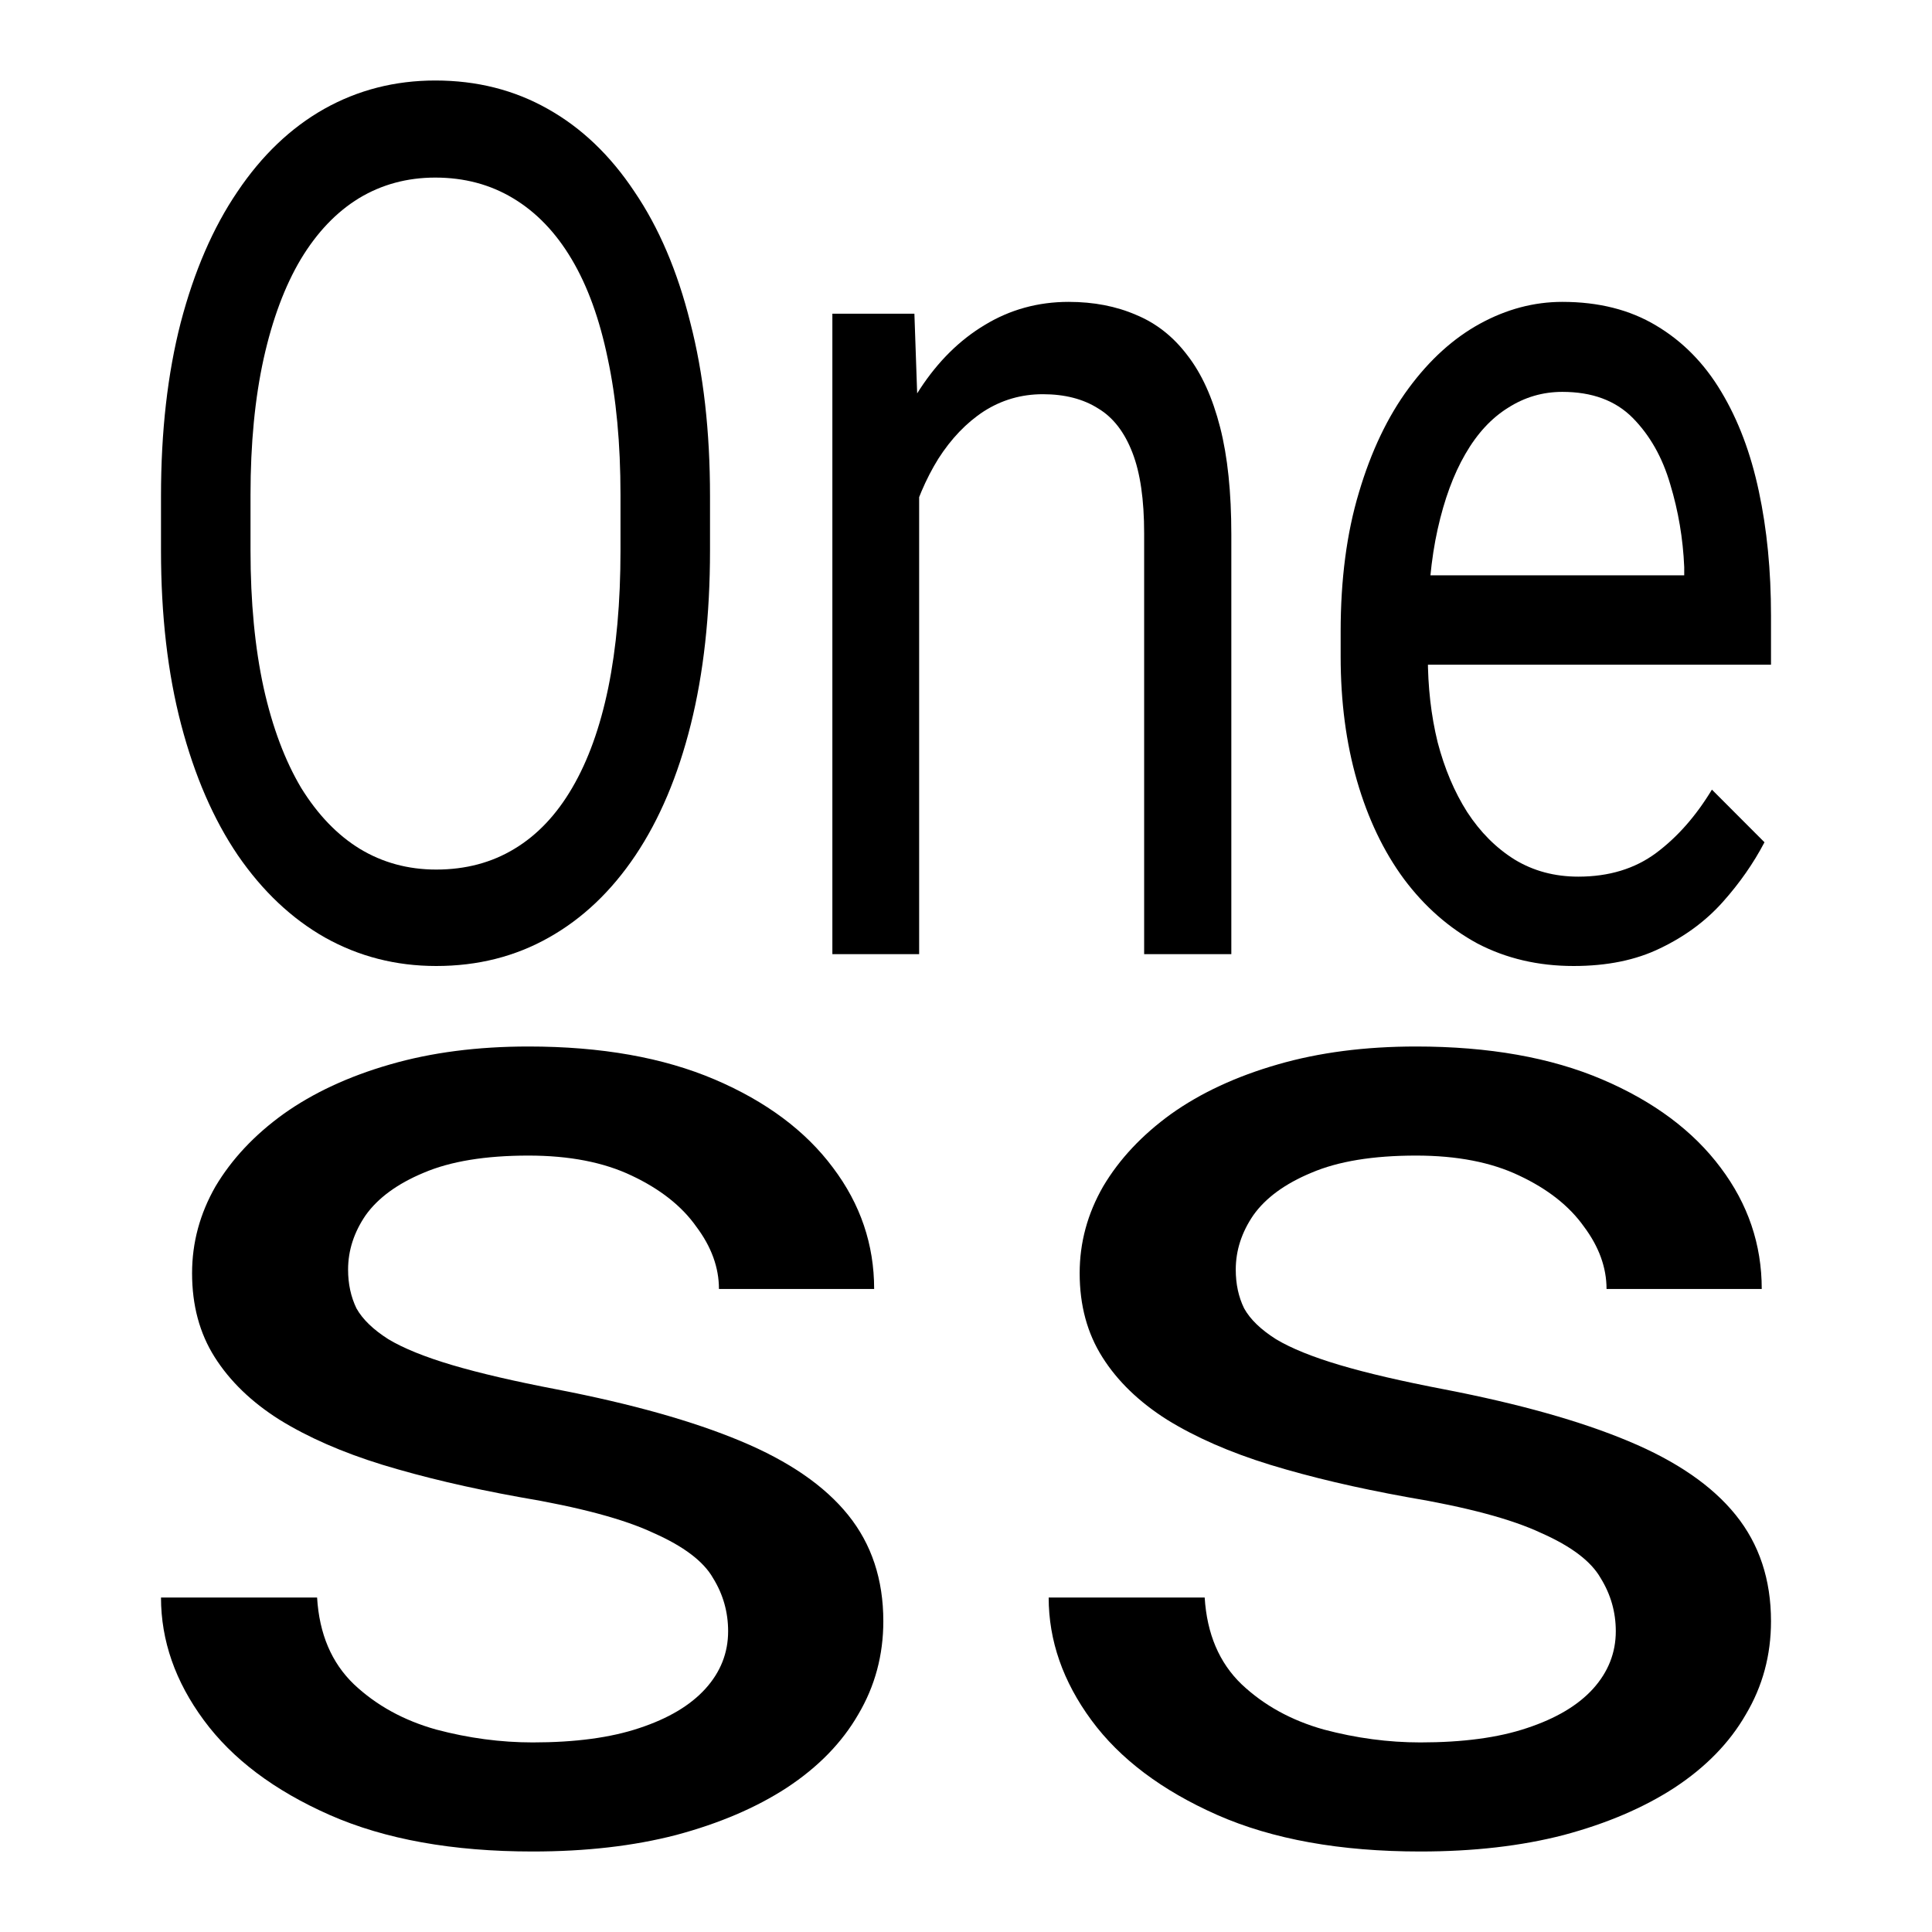
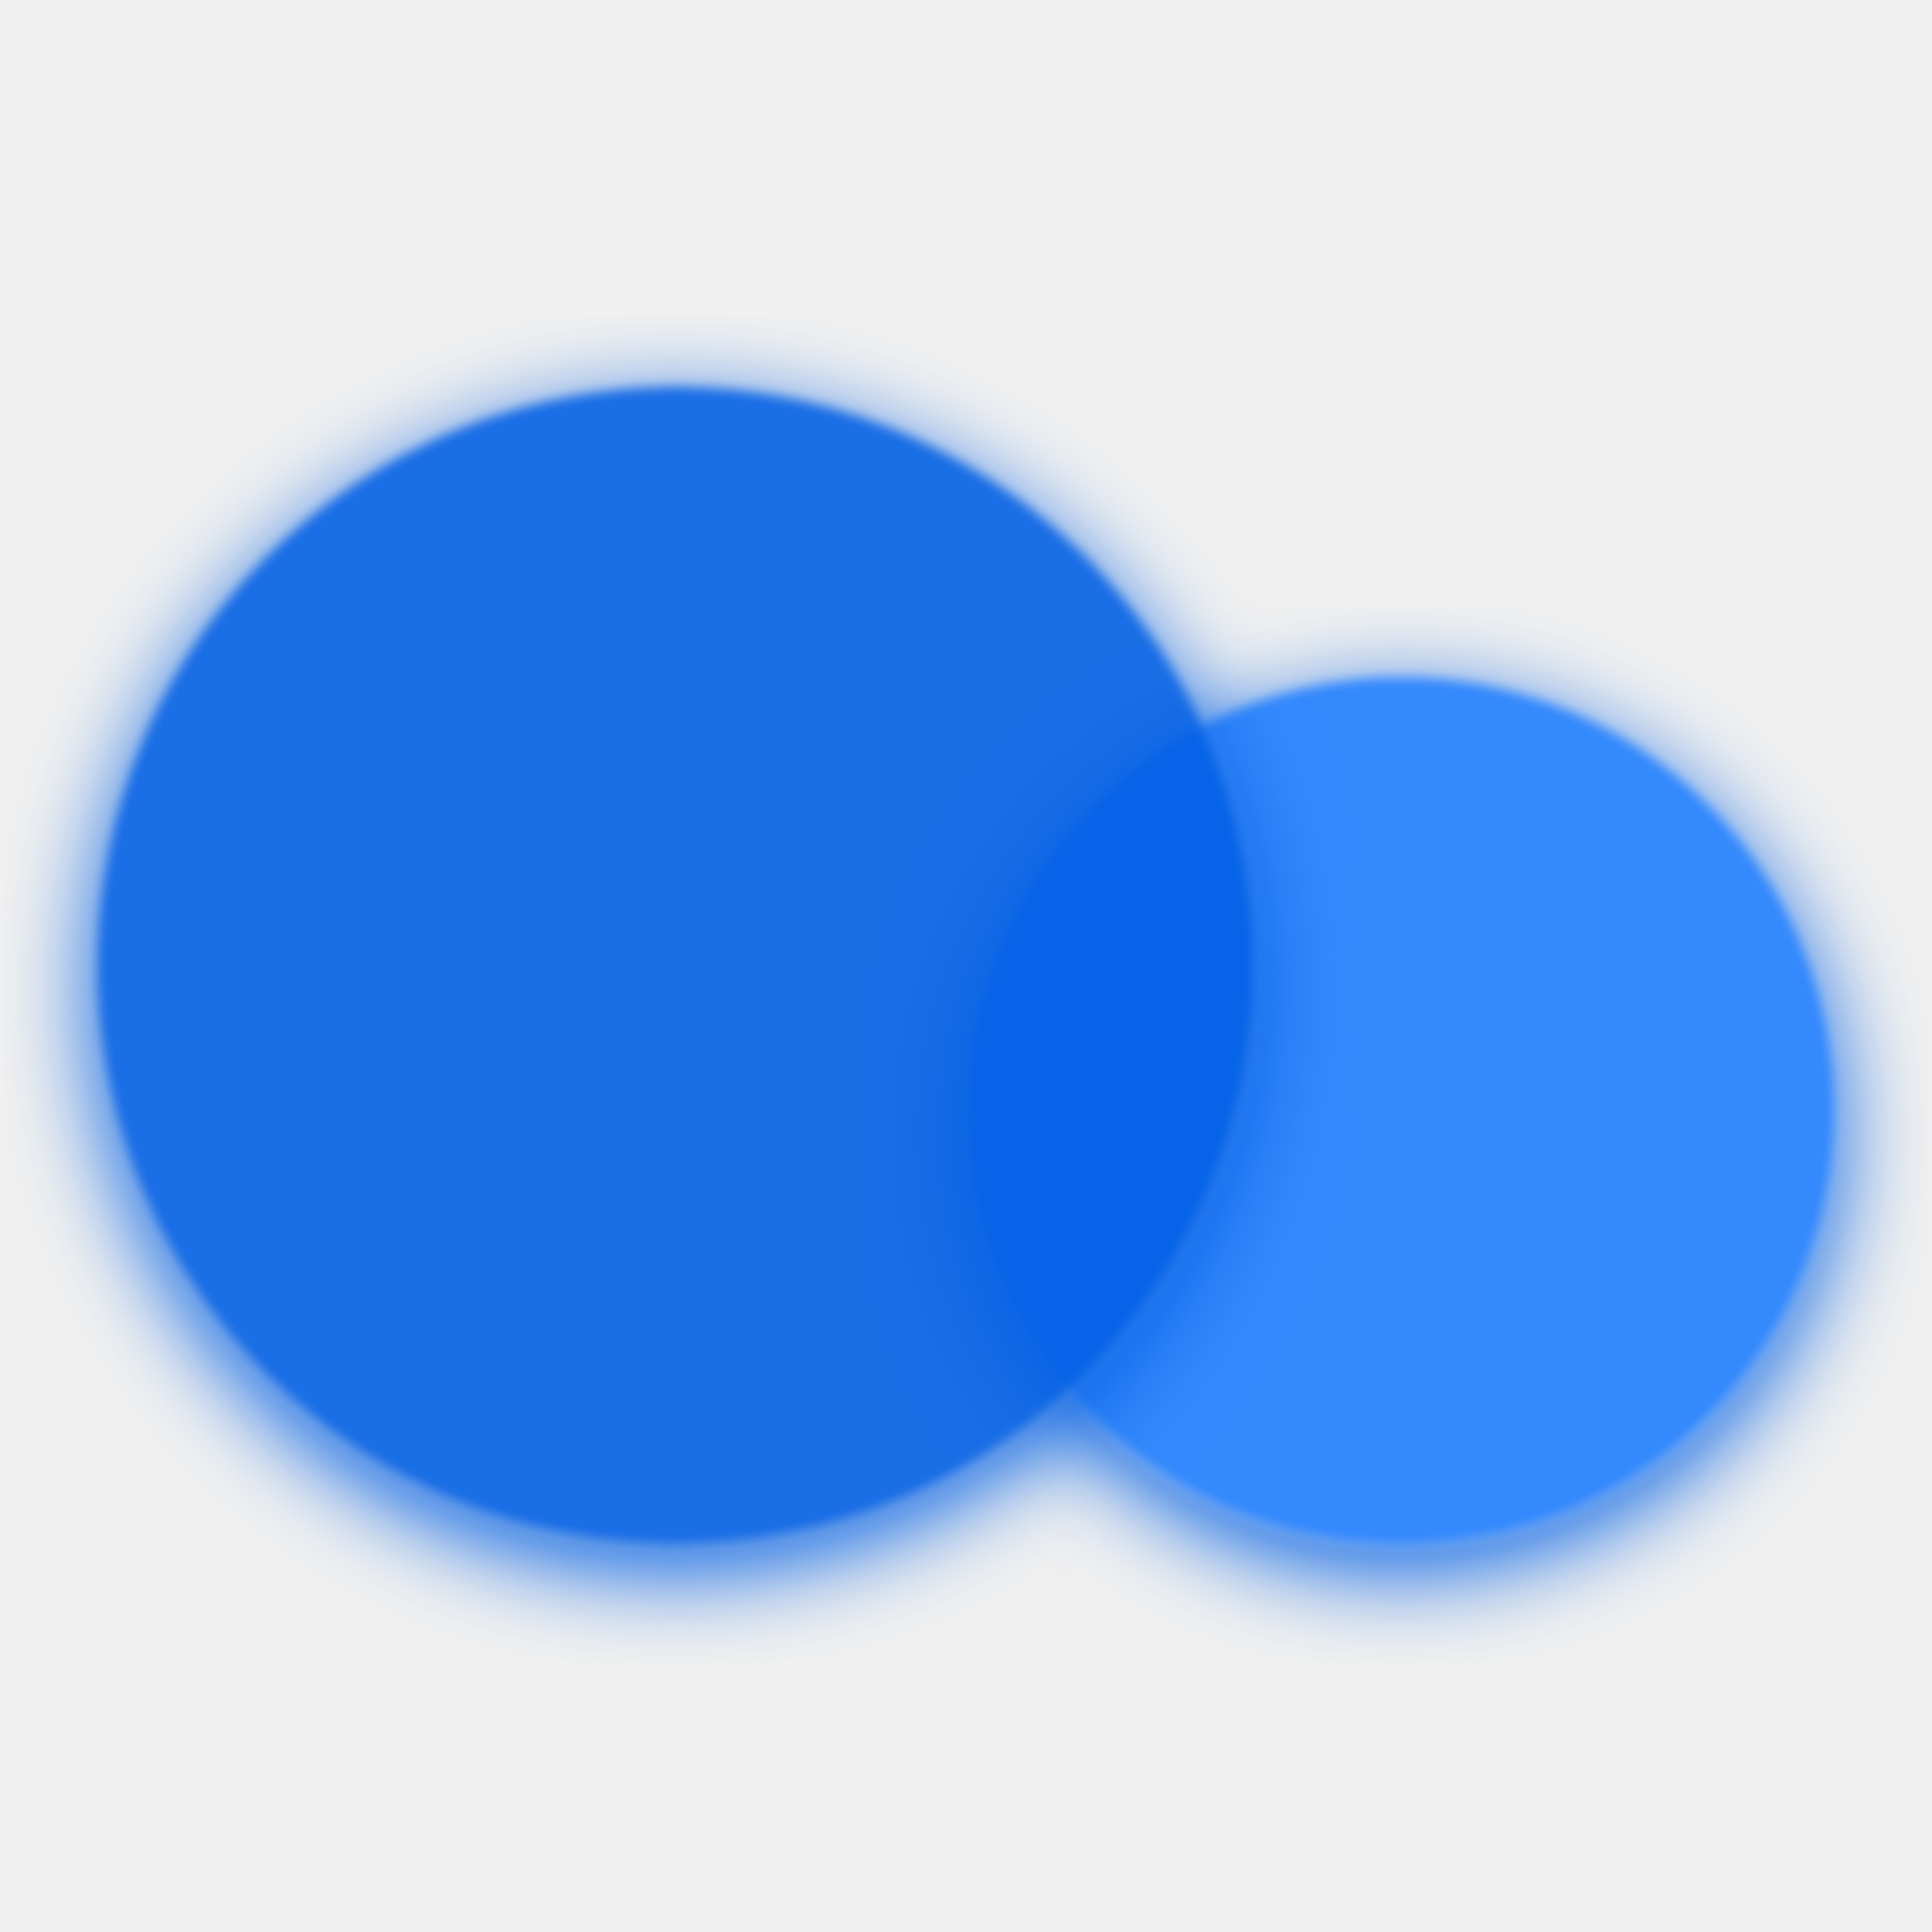
- <svg xmlns="http://www.w3.org/2000/svg" width="24" height="24" viewBox="0 0 24 24" fill="none">
-   <rect width="24" height="24" fill="white" />
-   <path d="M8.82 6.162V6.838C8.82 7.642 8.74 8.363 8.581 9C8.422 9.637 8.193 10.179 7.894 10.625C7.595 11.071 7.236 11.412 6.817 11.647C6.401 11.882 5.935 12 5.419 12C4.918 12 4.458 11.882 4.038 11.647C3.623 11.412 3.262 11.071 2.955 10.625C2.652 10.179 2.417 9.637 2.25 9C2.083 8.363 2 7.642 2 6.838V6.162C2 5.358 2.082 4.64 2.245 4.007C2.412 3.37 2.646 2.828 2.949 2.382C3.252 1.931 3.611 1.588 4.027 1.353C4.446 1.118 4.906 1 5.407 1C5.924 1 6.389 1.118 6.805 1.353C7.224 1.588 7.583 1.931 7.882 2.382C8.185 2.828 8.416 3.37 8.575 4.007C8.739 4.64 8.82 5.358 8.82 6.162ZM7.708 6.838V6.147C7.708 5.51 7.655 4.946 7.55 4.456C7.449 3.966 7.3 3.554 7.102 3.221C6.904 2.887 6.661 2.635 6.374 2.463C6.09 2.292 5.768 2.206 5.407 2.206C5.058 2.206 4.741 2.292 4.458 2.463C4.178 2.635 3.937 2.887 3.736 3.221C3.538 3.554 3.384 3.966 3.275 4.456C3.167 4.946 3.112 5.51 3.112 6.147V6.838C3.112 7.48 3.167 8.049 3.275 8.544C3.384 9.034 3.54 9.449 3.741 9.787C3.947 10.12 4.19 10.373 4.469 10.544C4.753 10.716 5.069 10.802 5.419 10.802C5.784 10.802 6.108 10.716 6.391 10.544C6.675 10.373 6.914 10.12 7.108 9.787C7.306 9.449 7.455 9.034 7.556 8.544C7.657 8.049 7.708 7.48 7.708 6.838Z" fill="black" />
-   <path d="M11.418 5.596V11.853H10.34V3.897H11.359L11.418 5.596ZM11.161 7.574L10.713 7.551C10.717 7.007 10.781 6.505 10.905 6.044C11.029 5.578 11.204 5.174 11.429 4.831C11.654 4.488 11.922 4.223 12.233 4.037C12.547 3.846 12.895 3.75 13.275 3.75C13.586 3.75 13.866 3.804 14.114 3.912C14.363 4.015 14.574 4.181 14.749 4.412C14.928 4.642 15.063 4.941 15.157 5.309C15.25 5.672 15.296 6.115 15.296 6.64V11.853H14.213V6.625C14.213 6.208 14.165 5.875 14.068 5.625C13.97 5.37 13.829 5.186 13.642 5.074C13.456 4.956 13.227 4.897 12.955 4.897C12.687 4.897 12.443 4.968 12.221 5.11C12.004 5.252 11.816 5.449 11.656 5.699C11.501 5.949 11.379 6.235 11.29 6.559C11.204 6.877 11.161 7.216 11.161 7.574Z" fill="black" />
-   <path d="M19.548 12C19.109 12 18.711 11.907 18.354 11.721C18.001 11.529 17.696 11.262 17.44 10.919C17.187 10.576 16.993 10.169 16.857 9.699C16.721 9.228 16.654 8.713 16.654 8.154V7.846C16.654 7.199 16.729 6.623 16.881 6.118C17.032 5.608 17.238 5.176 17.498 4.824C17.758 4.471 18.053 4.203 18.383 4.022C18.713 3.841 19.055 3.75 19.408 3.75C19.859 3.75 20.247 3.848 20.573 4.044C20.903 4.24 21.173 4.515 21.383 4.868C21.592 5.216 21.748 5.627 21.849 6.103C21.95 6.574 22 7.088 22 7.647V8.257H17.294V7.147H20.922V7.044C20.907 6.691 20.849 6.348 20.748 6.015C20.651 5.681 20.495 5.407 20.282 5.191C20.068 4.975 19.777 4.868 19.408 4.868C19.164 4.868 18.939 4.934 18.733 5.066C18.527 5.194 18.35 5.385 18.203 5.64C18.055 5.895 17.941 6.206 17.859 6.574C17.777 6.941 17.737 7.365 17.737 7.846V8.154C17.737 8.532 17.777 8.887 17.859 9.221C17.945 9.549 18.067 9.838 18.226 10.088C18.389 10.338 18.585 10.534 18.814 10.677C19.047 10.819 19.311 10.89 19.606 10.89C19.987 10.89 20.309 10.792 20.573 10.596C20.837 10.399 21.068 10.137 21.266 9.809L21.919 10.463C21.783 10.723 21.61 10.971 21.4 11.206C21.19 11.441 20.932 11.632 20.625 11.779C20.323 11.927 19.963 12 19.548 12Z" fill="black" />
-   <path d="M9.045 20.264C9.045 20.026 8.983 19.806 8.858 19.604C8.74 19.396 8.493 19.209 8.118 19.043C7.75 18.87 7.194 18.722 6.45 18.597C5.825 18.484 5.259 18.351 4.751 18.196C4.251 18.042 3.824 17.854 3.47 17.635C3.122 17.415 2.855 17.156 2.667 16.859C2.479 16.562 2.386 16.215 2.386 15.816C2.386 15.436 2.483 15.077 2.677 14.738C2.879 14.399 3.16 14.099 3.522 13.838C3.89 13.576 4.331 13.371 4.845 13.223C5.359 13.074 5.933 13 6.565 13C7.468 13 8.239 13.137 8.879 13.41C9.518 13.683 10.008 14.049 10.348 14.506C10.689 14.958 10.859 15.46 10.859 16.012H8.931C8.931 15.745 8.837 15.487 8.649 15.237C8.469 14.982 8.201 14.771 7.847 14.604C7.499 14.438 7.072 14.355 6.565 14.355C6.03 14.355 5.596 14.426 5.262 14.569C4.936 14.705 4.696 14.881 4.543 15.095C4.397 15.308 4.324 15.534 4.324 15.772C4.324 15.95 4.359 16.11 4.428 16.253C4.505 16.39 4.637 16.517 4.824 16.636C5.012 16.749 5.276 16.856 5.616 16.957C5.957 17.058 6.391 17.159 6.919 17.26C7.843 17.439 8.604 17.652 9.202 17.902C9.799 18.151 10.244 18.457 10.536 18.82C10.828 19.182 10.973 19.622 10.973 20.139C10.973 20.561 10.869 20.947 10.661 21.298C10.459 21.648 10.164 21.951 9.775 22.207C9.393 22.456 8.934 22.652 8.399 22.795C7.871 22.932 7.277 23 6.617 23C5.623 23 4.783 22.849 4.095 22.546C3.407 22.242 2.886 21.85 2.532 21.369C2.177 20.888 2 20.38 2 19.845H3.939C3.966 20.297 4.119 20.656 4.397 20.923C4.675 21.185 5.015 21.372 5.418 21.485C5.821 21.592 6.221 21.645 6.617 21.645C7.145 21.645 7.586 21.586 7.941 21.467C8.302 21.348 8.576 21.185 8.764 20.977C8.952 20.769 9.045 20.531 9.045 20.264Z" fill="black" />
-   <path d="M20.072 20.264C20.072 20.026 20.009 19.806 19.884 19.604C19.766 19.396 19.52 19.209 19.144 19.043C18.776 18.87 18.22 18.722 17.477 18.597C16.852 18.484 16.285 18.351 15.778 18.196C15.278 18.042 14.85 17.854 14.496 17.635C14.149 17.415 13.881 17.156 13.694 16.859C13.506 16.562 13.412 16.215 13.412 15.816C13.412 15.436 13.509 15.077 13.704 14.738C13.905 14.399 14.187 14.099 14.548 13.838C14.916 13.576 15.358 13.371 15.872 13.223C16.386 13.074 16.959 13 17.591 13C18.495 13 19.266 13.137 19.905 13.41C20.544 13.683 21.034 14.049 21.375 14.506C21.715 14.958 21.885 15.46 21.885 16.012H19.957C19.957 15.745 19.863 15.487 19.676 15.237C19.495 14.982 19.228 14.771 18.873 14.604C18.526 14.438 18.099 14.355 17.591 14.355C17.056 14.355 16.622 14.426 16.289 14.569C15.962 14.705 15.722 14.881 15.57 15.095C15.424 15.308 15.351 15.534 15.351 15.772C15.351 15.95 15.385 16.11 15.455 16.253C15.531 16.39 15.663 16.517 15.851 16.636C16.039 16.749 16.303 16.856 16.643 16.957C16.983 17.058 17.418 17.159 17.946 17.26C18.87 17.439 19.631 17.652 20.228 17.902C20.826 18.151 21.27 18.457 21.562 18.82C21.854 19.182 22 19.622 22 20.139C22 20.561 21.896 20.947 21.687 21.298C21.486 21.648 21.191 21.951 20.802 22.207C20.419 22.456 19.961 22.652 19.426 22.795C18.898 22.932 18.304 23 17.644 23C16.65 23 15.809 22.849 15.121 22.546C14.434 22.242 13.912 21.85 13.558 21.369C13.204 20.888 13.027 20.38 13.027 19.845H14.965C14.993 20.297 15.146 20.656 15.424 20.923C15.702 21.185 16.042 21.372 16.445 21.485C16.848 21.592 17.247 21.645 17.644 21.645C18.172 21.645 18.613 21.586 18.967 21.467C19.328 21.348 19.603 21.185 19.791 20.977C19.978 20.769 20.072 20.531 20.072 20.264Z" fill="black" />
+ <svg xmlns="http://www.w3.org/2000/svg" width="666" height="666" viewBox="0 0 666 666" fill="none">
+   <g filter="url(#filter0_df_7_5)">
+     <circle cx="483" cy="383" r="150" fill="#1F7EFE" fill-opacity="0.9" shape-rendering="crispEdges" />
+     <circle cx="483" cy="383" r="150" stroke="#F1F2F4" stroke-opacity="0.2" shape-rendering="crispEdges" />
+   </g>
+   <g filter="url(#filter1_df_7_5)">
+     <circle cx="233" cy="333" r="200" fill="#0360E4" fill-opacity="0.9" shape-rendering="crispEdges" />
+     <circle cx="233" cy="333" r="200" stroke="#F1F2F4" stroke-opacity="0.2" shape-rendering="crispEdges" />
+   </g>
+   <defs>
+     <filter id="filter0_df_7_5" x="300.5" y="208.5" width="365" height="365" filterUnits="userSpaceOnUse" color-interpolation-filters="sRGB">
+       <feFlood flood-opacity="0" result="BackgroundImageFix" />
+       <feColorMatrix in="SourceAlpha" type="matrix" values="0 0 0 0 0 0 0 0 0 0 0 0 0 0 0 0 0 0 127 0" result="hardAlpha" />
+       <feOffset dy="8" />
+       <feGaussianBlur stdDeviation="16" />
+       <feComposite in2="hardAlpha" operator="out" />
+       <feColorMatrix type="matrix" values="0 0 0 0 0.012 0 0 0 0 0.376 0 0 0 0 0.894 0 0 0 1 0" />
+       <feBlend mode="normal" in2="BackgroundImageFix" result="effect1_dropShadow_7_5" />
+       <feBlend mode="normal" in="SourceGraphic" in2="effect1_dropShadow_7_5" result="shape" />
+       <feGaussianBlur stdDeviation="2" result="effect2_foregroundBlur_7_5" />
+     </filter>
+     <filter id="filter1_df_7_5" x="0.5" y="108.5" width="465" height="465" filterUnits="userSpaceOnUse" color-interpolation-filters="sRGB">
+       <feFlood flood-opacity="0" result="BackgroundImageFix" />
+       <feColorMatrix in="SourceAlpha" type="matrix" values="0 0 0 0 0 0 0 0 0 0 0 0 0 0 0 0 0 0 127 0" result="hardAlpha" />
+       <feOffset dy="8" />
+       <feGaussianBlur stdDeviation="16" />
+       <feComposite in2="hardAlpha" operator="out" />
+       <feColorMatrix type="matrix" values="0 0 0 0 0.012 0 0 0 0 0.376 0 0 0 0 0.894 0 0 0 1 0" />
+       <feBlend mode="normal" in2="BackgroundImageFix" result="effect1_dropShadow_7_5" />
+       <feBlend mode="normal" in="SourceGraphic" in2="effect1_dropShadow_7_5" result="shape" />
+       <feGaussianBlur stdDeviation="2" result="effect2_foregroundBlur_7_5" />
+     </filter>
+   </defs>
</svg>
